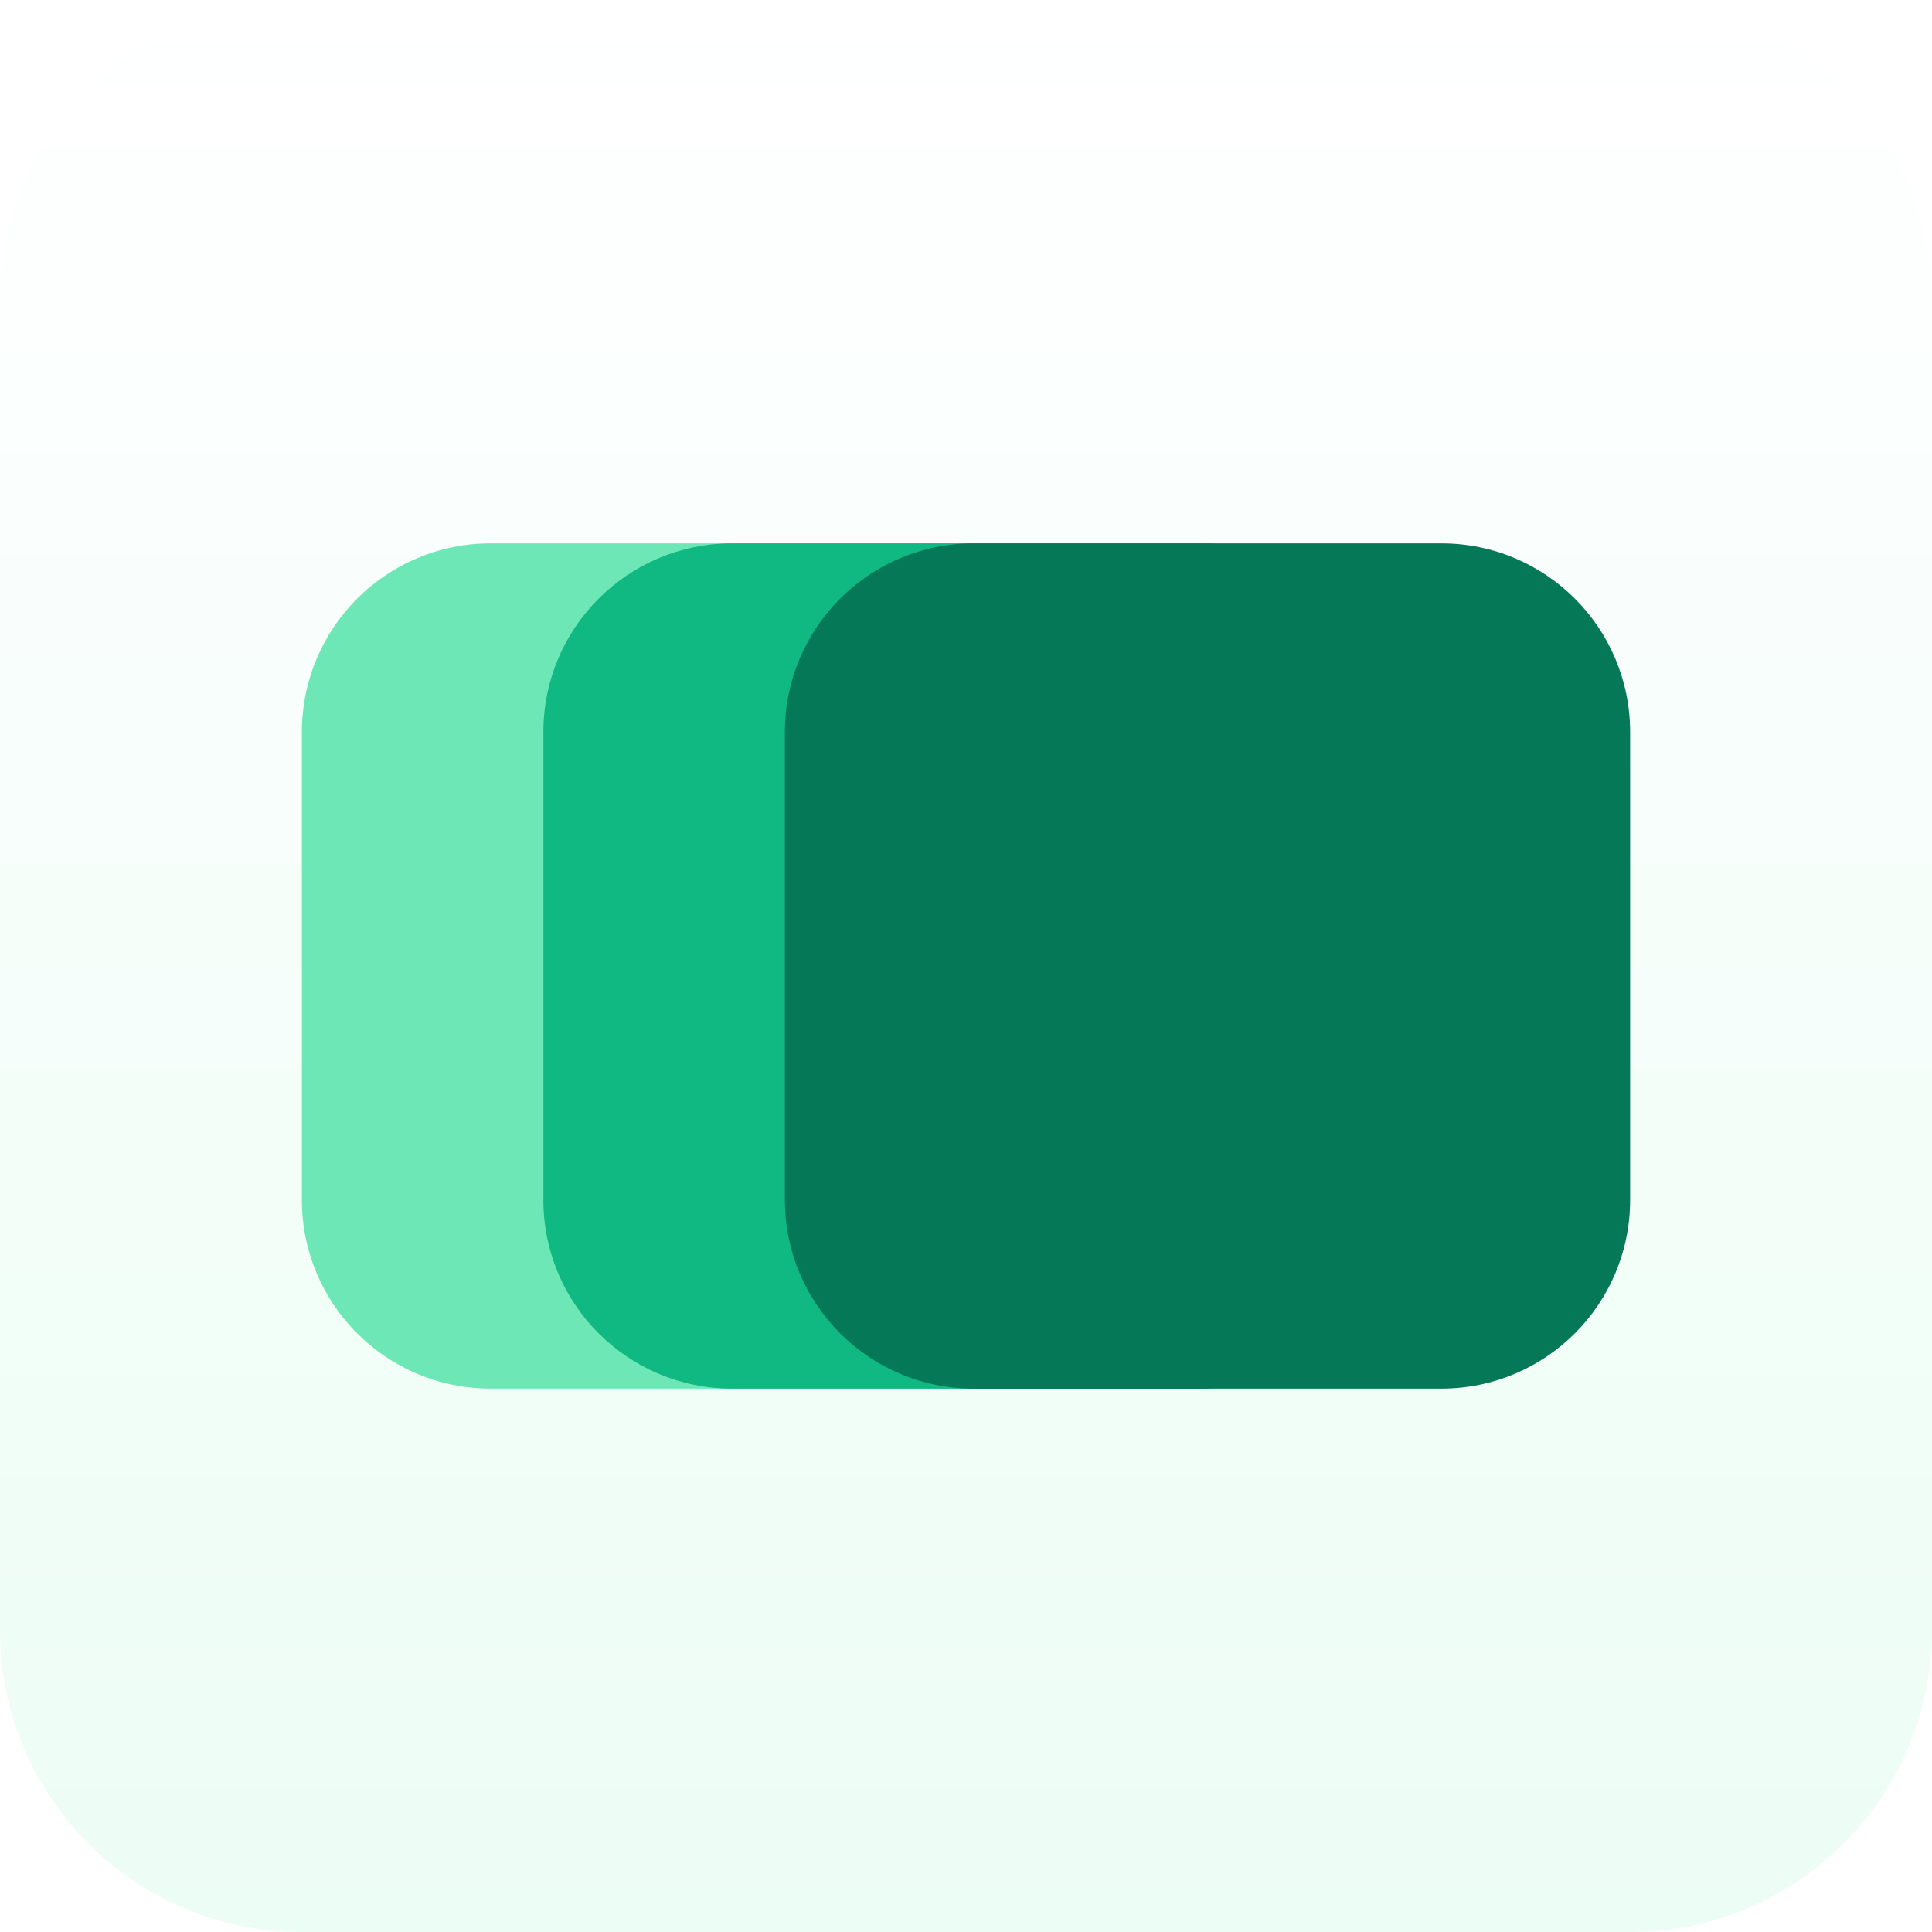
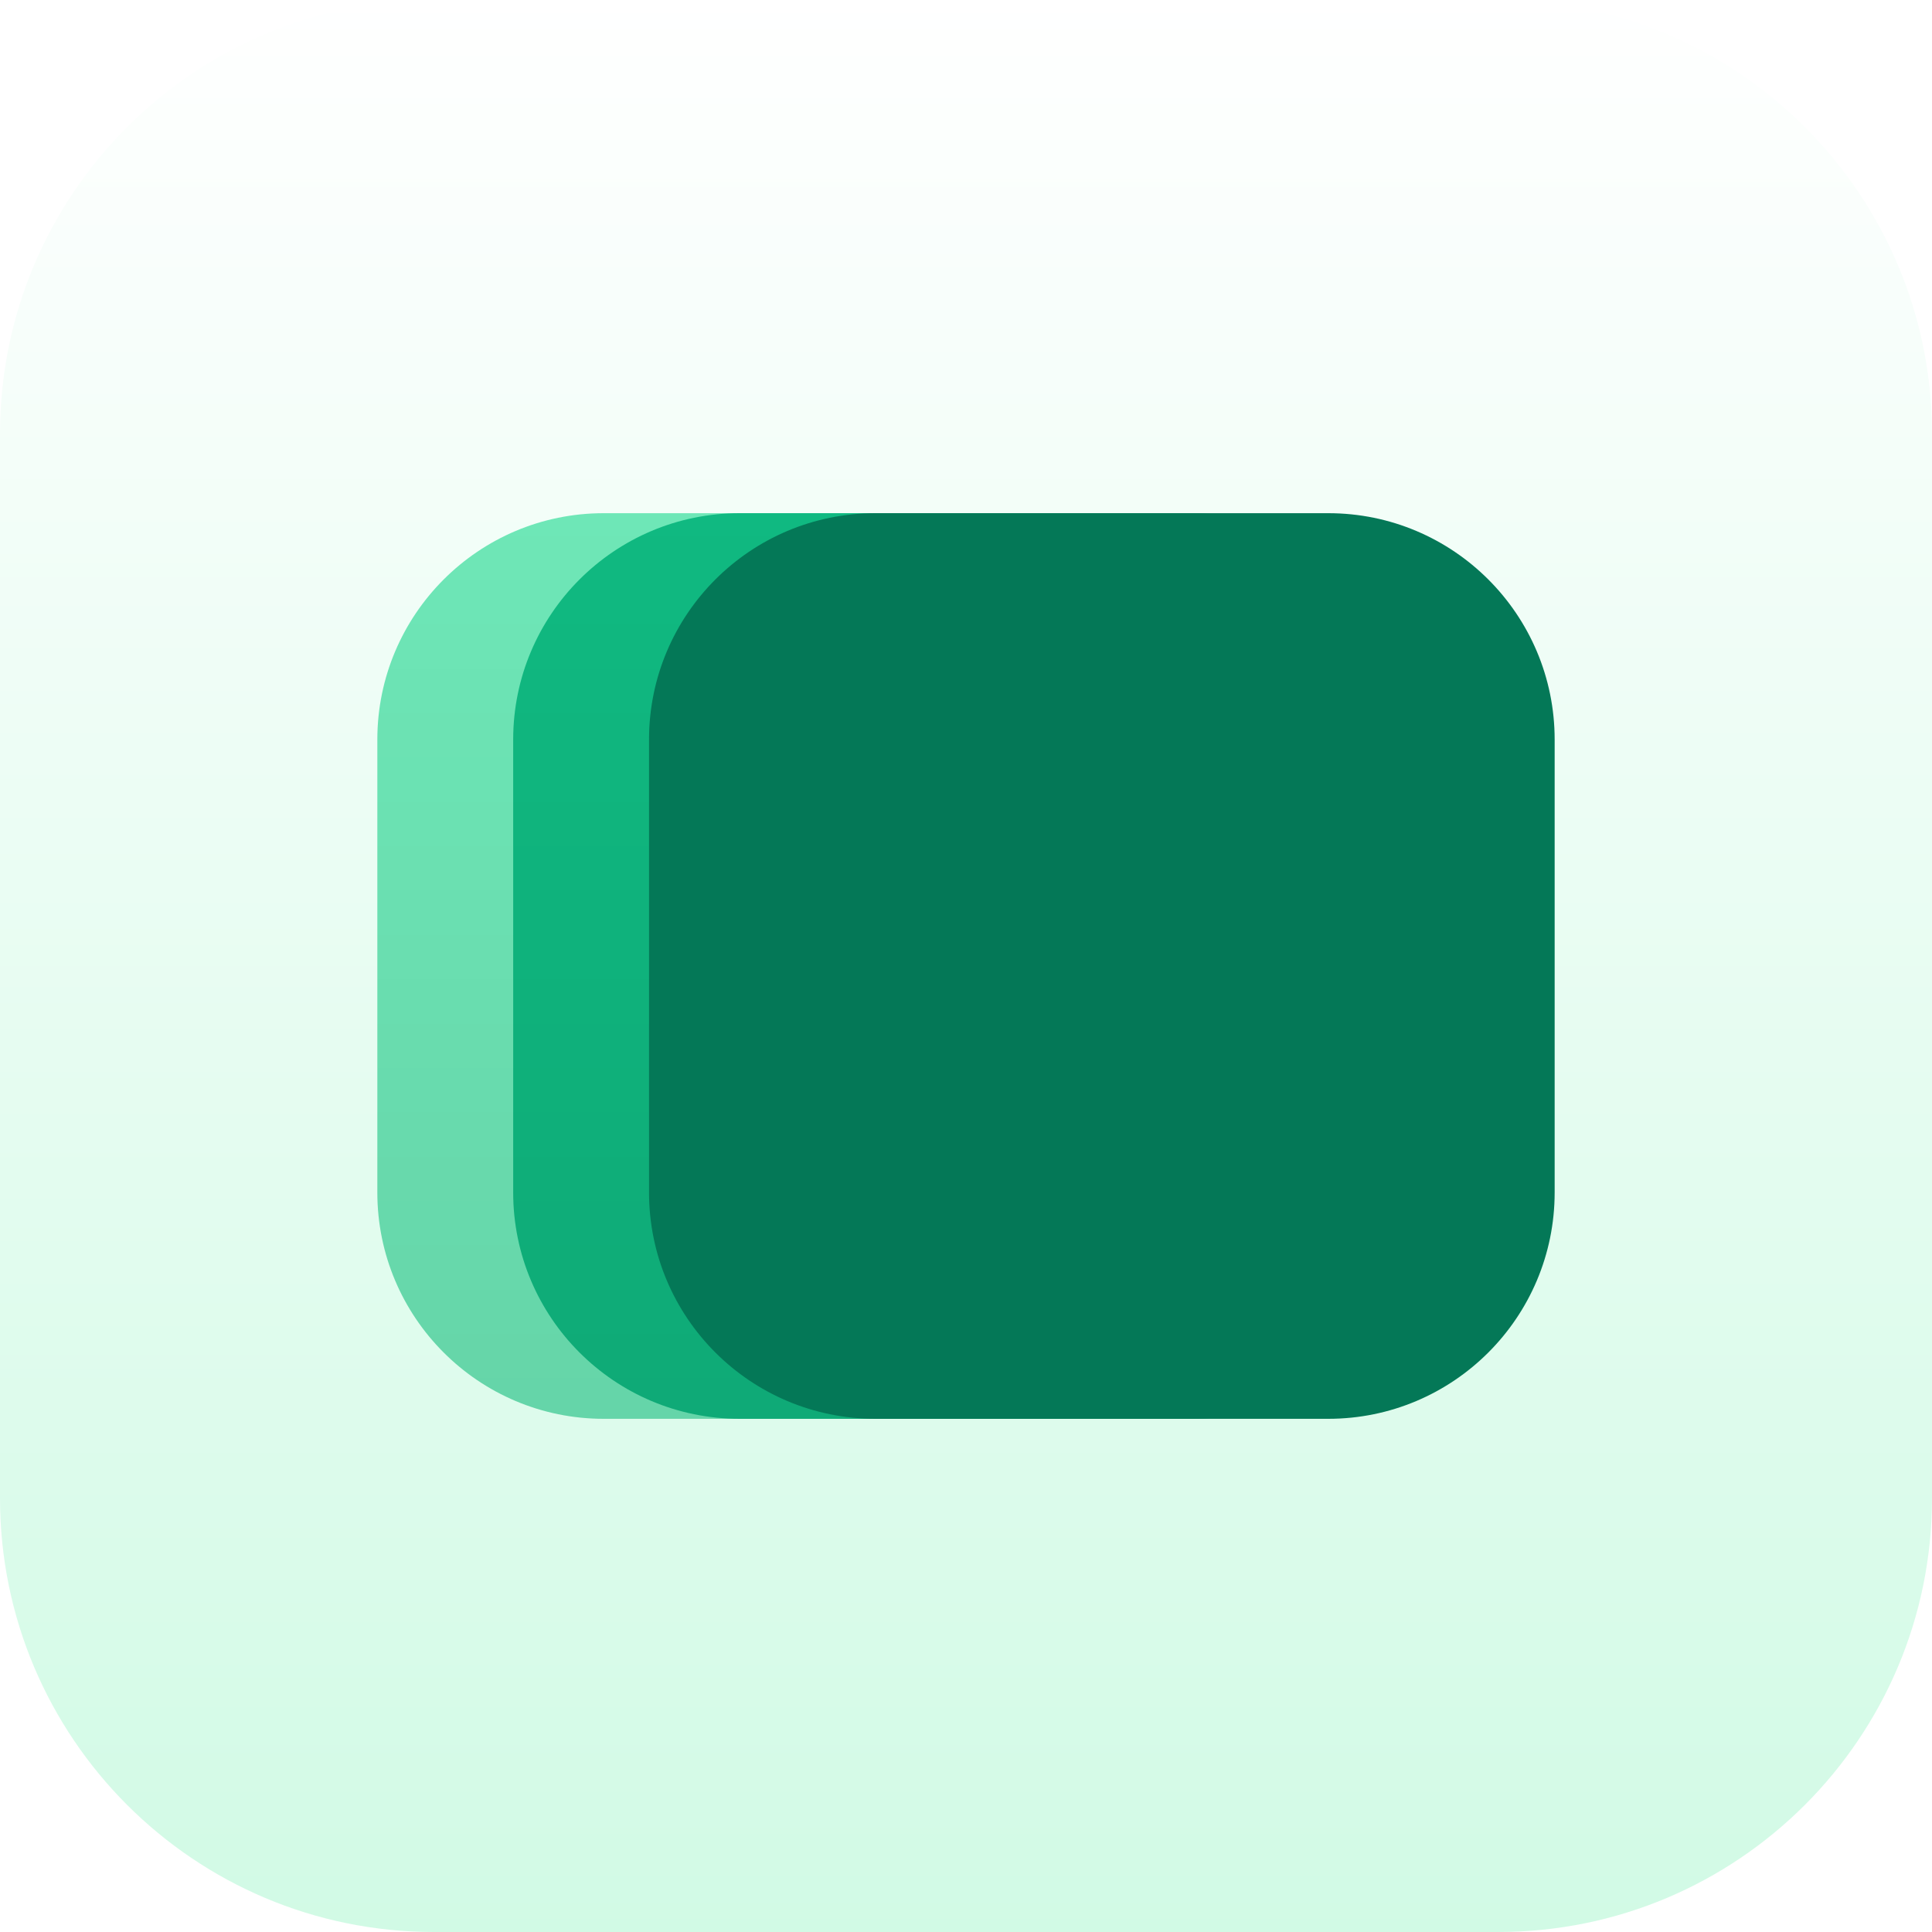
<svg xmlns="http://www.w3.org/2000/svg" width="1024" height="1024" viewBox="0 0 1024 1024">
  <defs>
    <linearGradient id="bg" x1="0" y1="0" x2="0" y2="1">
      <stop offset="0" stop-color="#ffffff" />
-       <stop offset="1" stop-color="#ecfdf5" />
+       <stop offset="1" stop-color="#d1fae5" />
+     </linearGradient>
+     <linearGradient id="frame-shadow" x1="0" y1="0" x2="0" y2="1">
+       <stop offset="0" stop-color="#000000" stop-opacity="0" />
+       <stop offset="1" stop-color="#000000" stop-opacity="0.08" />
    </linearGradient>
  </defs>
-   <rect width="1024" height="1024" rx="160" fill="url(#bg)" />
-   <rect x="160" y="288" width="448" height="448" rx="100" fill="#6ee7b7" />
-   <rect x="288" y="288" width="448" height="448" rx="100" fill="#10b981" />
-   <rect x="416" y="288" width="448" height="448" rx="100" fill="#047857" />
+   <rect width="1024" height="1024" rx="230" fill="url(#bg)" />
+   <g>
+     <rect x="200" y="272" width="480" height="480" rx="120" fill="#6ee7b7" />
+     <rect x="200" y="272" width="480" height="480" rx="120" fill="url(#frame-shadow)" />
+     <rect x="272" y="272" width="480" height="480" rx="120" fill="#10b981" />
+     <rect x="272" y="272" width="480" height="480" rx="120" fill="url(#frame-shadow)" />
+     <rect x="344" y="272" width="480" height="480" rx="120" fill="#047857" />
+   </g>
</svg>
